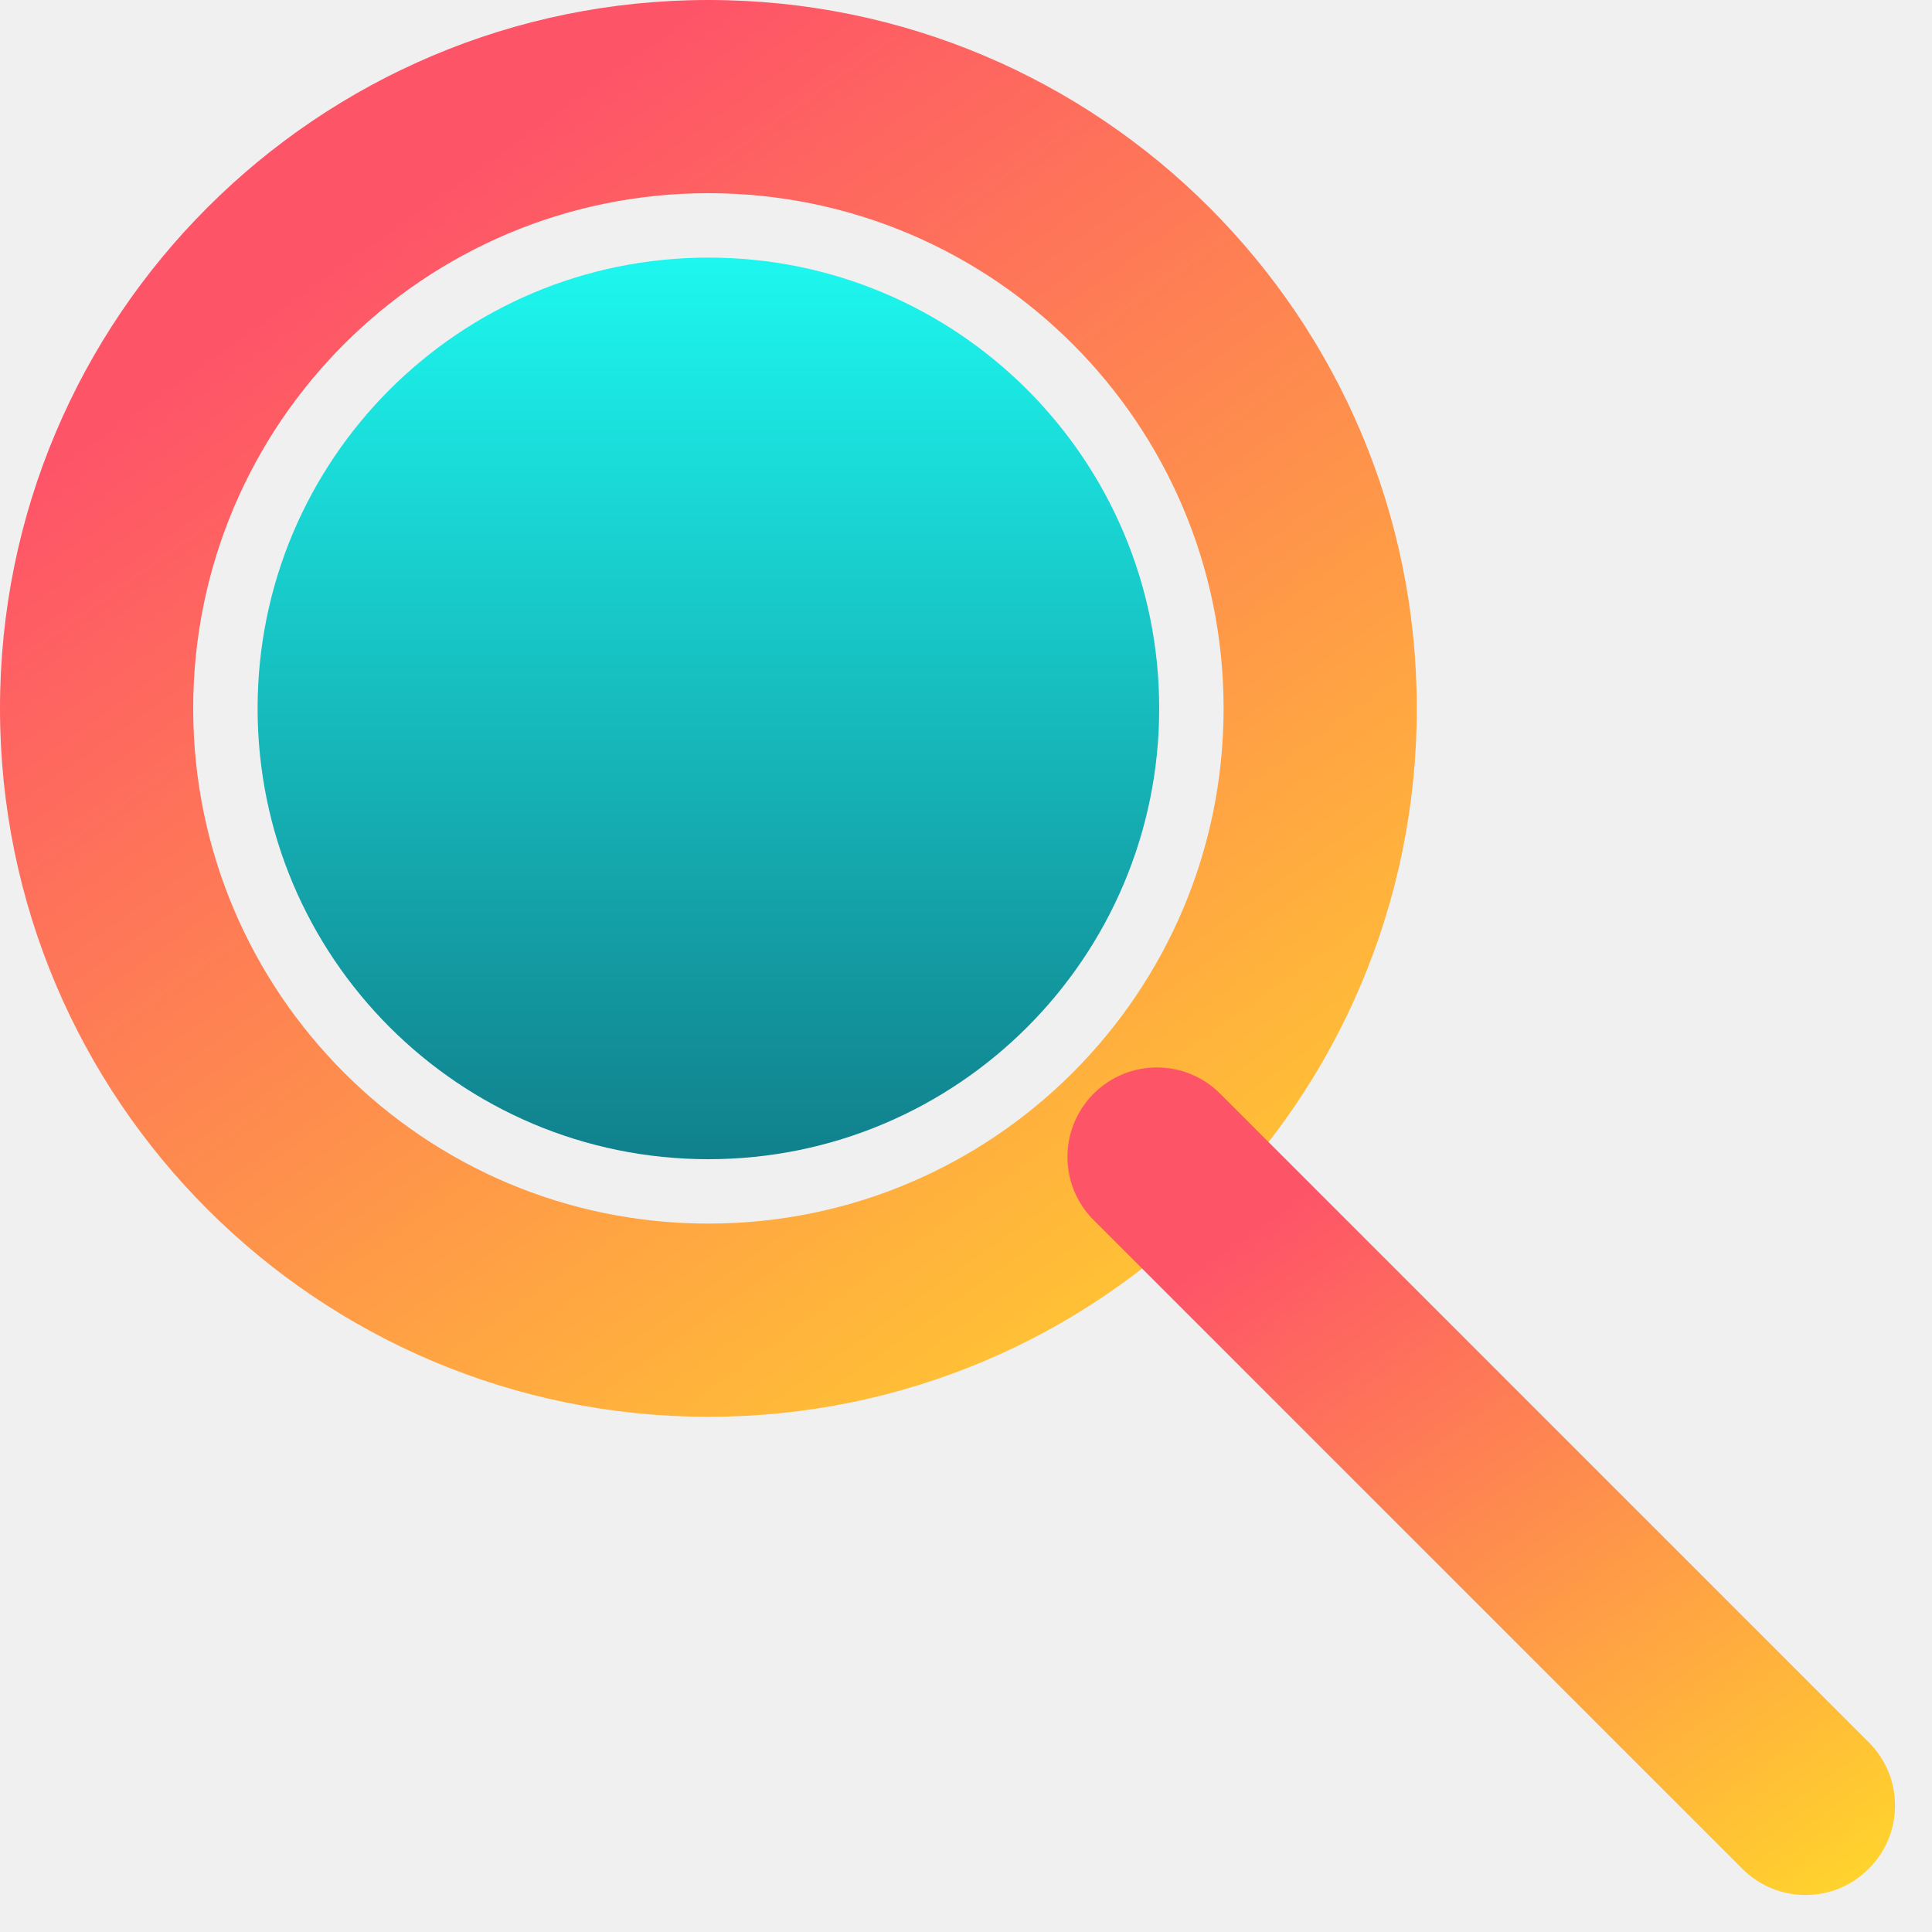
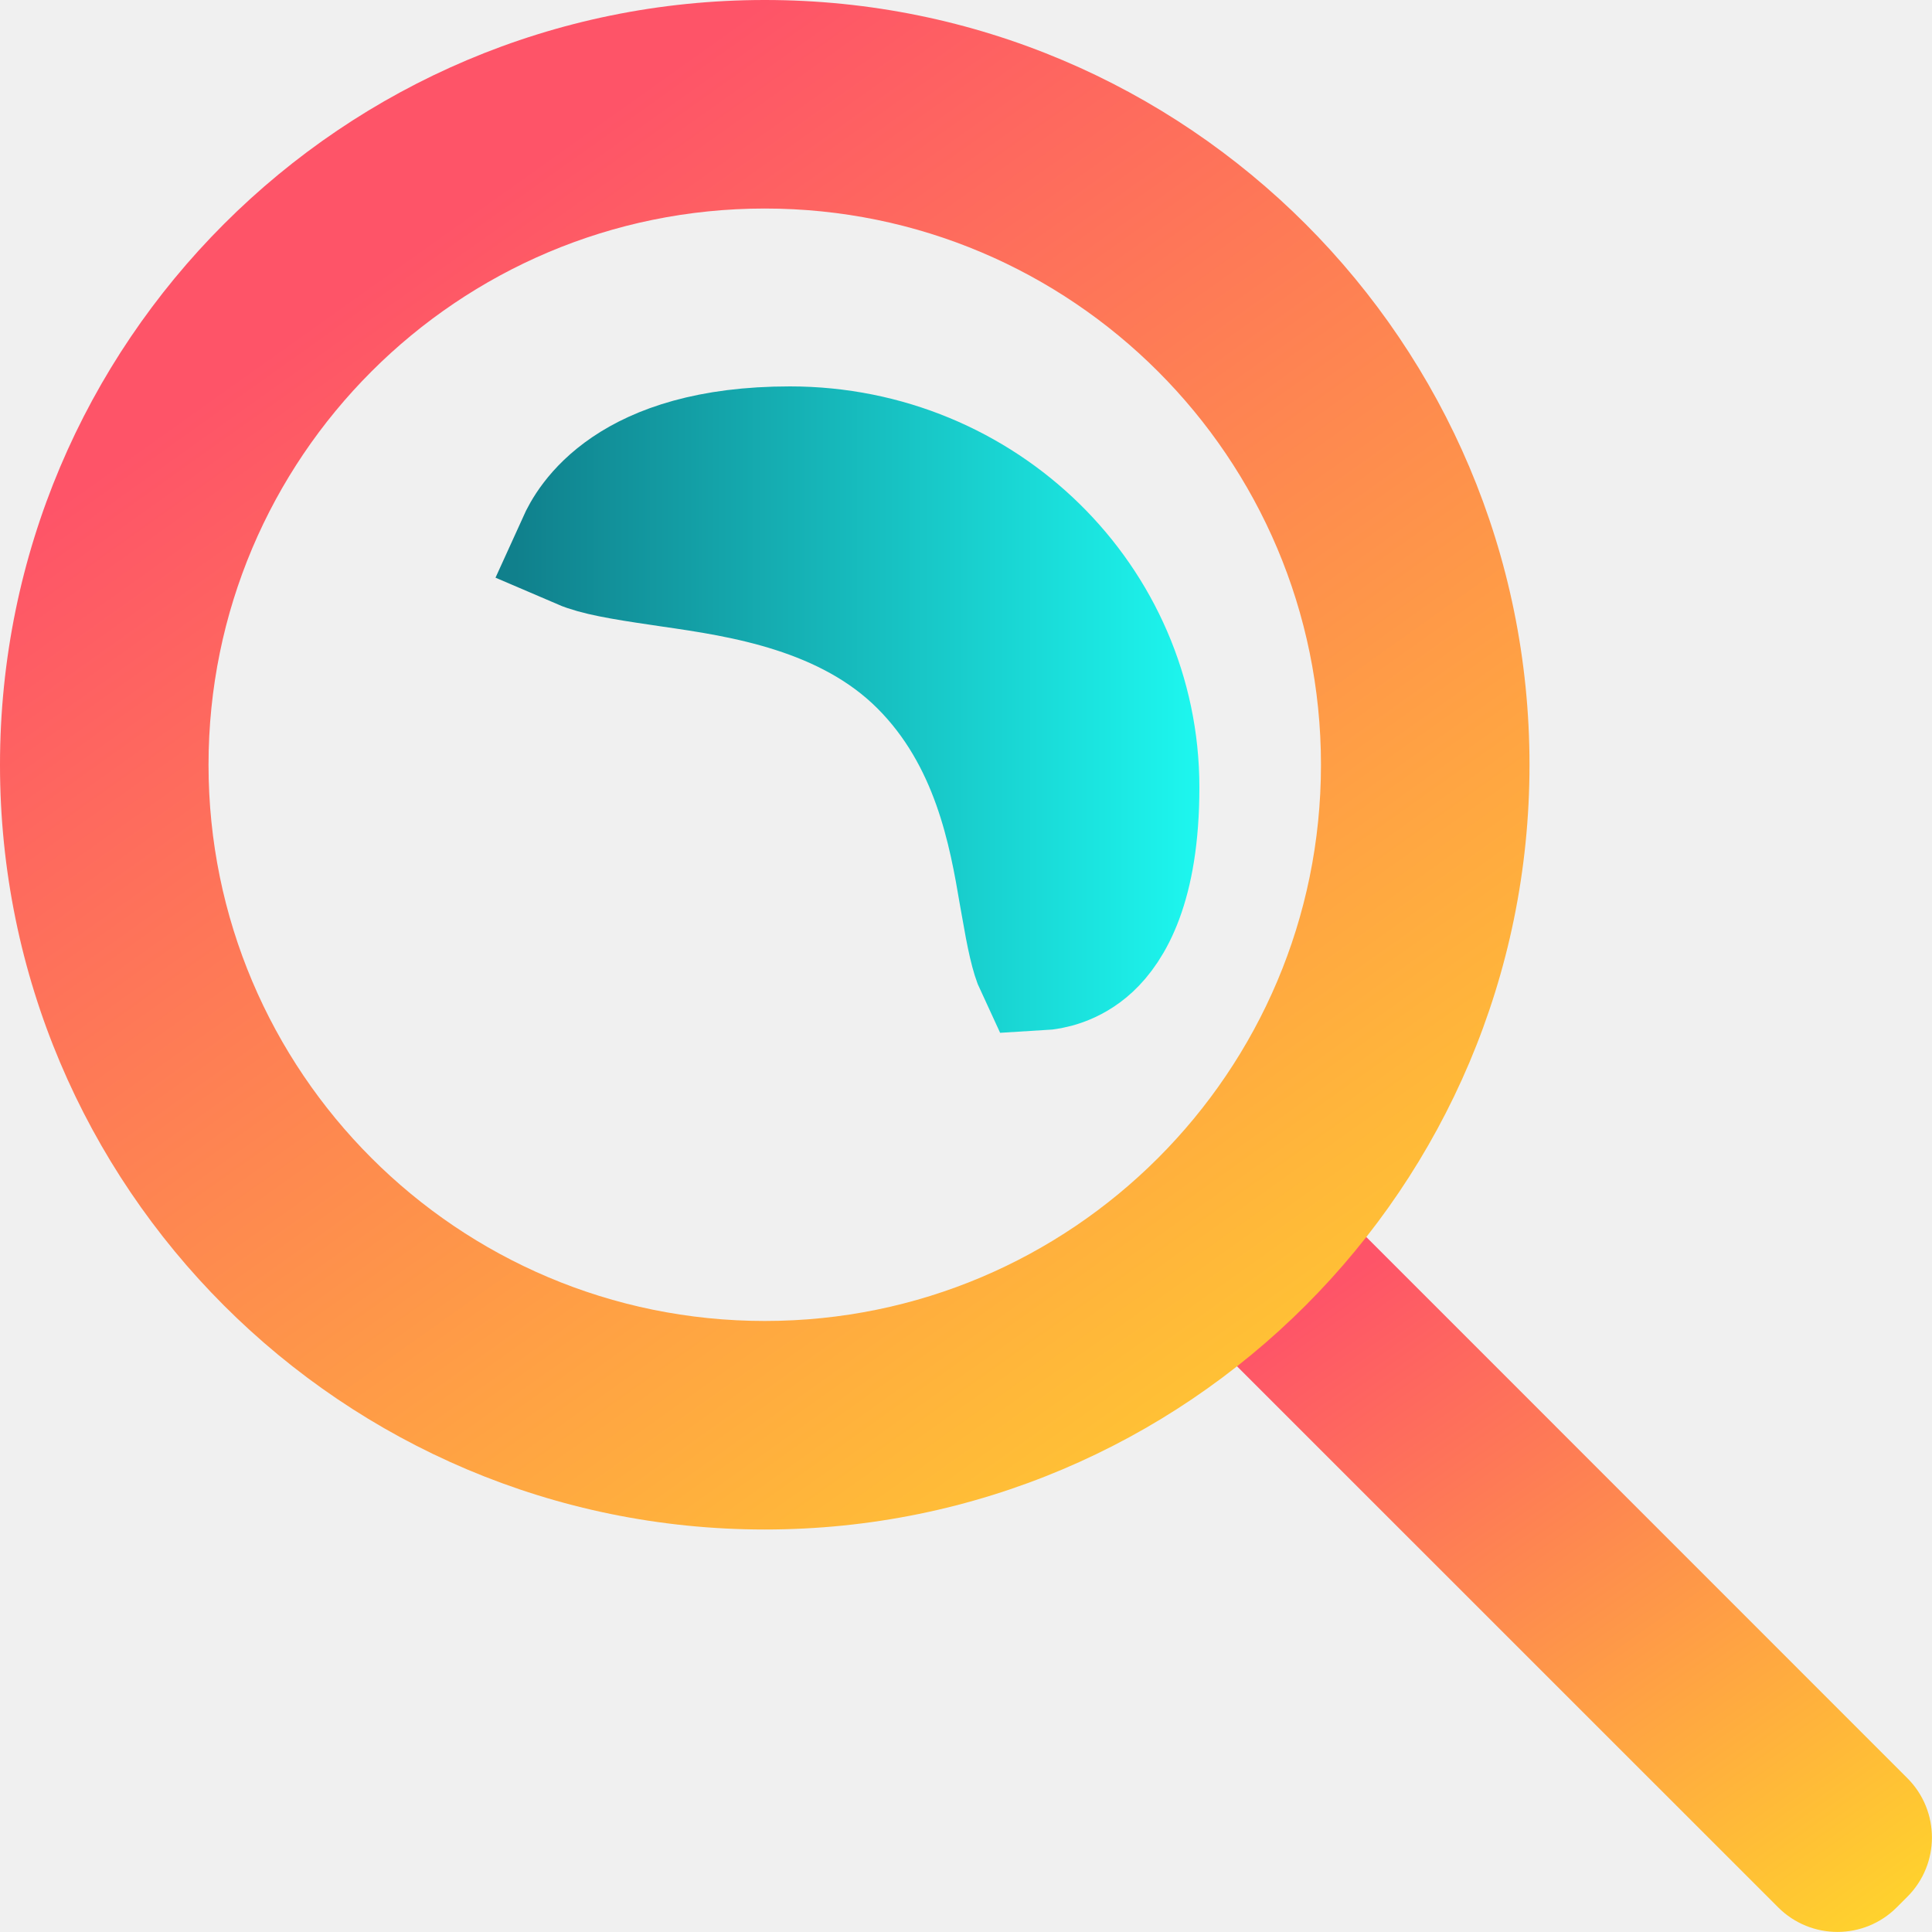
<svg xmlns="http://www.w3.org/2000/svg" width="15" height="15" viewBox="0 0 15 15" fill="none">
  <g clip-path="url(#clip0_6590_27427)">
-     <circle cx="5.5" cy="5.5" r="3.5" fill="url(#paint0_linear_6590_27427)" />
-     <path fill-rule="evenodd" clip-rule="evenodd" d="M11 5.5C11 8.538 8.538 11 5.5 11C2.462 11 0 8.538 0 5.5C0 2.462 2.462 0 5.5 0C8.538 0 11 2.462 11 5.5ZM5.5 9.5C7.709 9.5 9.5 7.709 9.5 5.5C9.5 3.291 7.709 1.5 5.5 1.5C3.291 1.5 1.5 3.291 1.5 5.5C1.5 7.709 3.291 9.5 5.5 9.5Z" fill="url(#paint1_linear_6590_27427)" />
-     <path fill-rule="evenodd" clip-rule="evenodd" d="M14.509 14.509C14.238 14.781 13.799 14.781 13.527 14.509L8.491 9.473C8.22 9.202 8.22 8.763 8.491 8.491C8.763 8.22 9.202 8.22 9.473 8.491L14.509 13.527C14.781 13.799 14.781 14.238 14.509 14.509Z" fill="url(#paint2_linear_6590_27427)" />
+     <path fill-rule="evenodd" clip-rule="evenodd" d="M14.726 14.809C14.472 15.063 14.06 15.063 13.806 14.809L9.062 10.066C8.808 9.812 8.808 9.4 9.062 9.146L9.146 9.062C9.4 8.808 9.812 8.808 10.066 9.062L14.809 13.806C15.063 14.06 15.063 14.472 14.809 14.726L14.726 14.809Z" fill="url(#paint0_linear_6590_27427)" />
+     <path fill-rule="evenodd" clip-rule="evenodd" d="M11.875 5.938C11.875 9.217 9.217 11.875 5.938 11.875C2.658 11.875 0 9.217 0 5.938C0 2.658 2.658 0 5.938 0C9.217 0 11.875 2.658 11.875 5.938ZM5.938 10.256C8.322 10.256 10.256 8.322 10.256 5.938C10.256 3.553 8.322 1.619 5.938 1.619C3.553 1.619 1.619 3.553 1.619 5.938C1.619 8.322 3.553 10.256 5.938 10.256Z" fill="url(#paint1_linear_6590_27427)" />
+     <path d="M6.133 3.506C7.62 3.506 8.806 4.683 8.806 6.113C8.806 6.878 8.594 7.196 8.45 7.33C8.307 7.463 8.148 7.49 8.078 7.494C8.041 7.415 8.01 7.277 7.965 7.015C7.961 6.994 7.957 6.971 7.953 6.948C7.871 6.465 7.743 5.715 7.17 5.142C6.59 4.562 5.754 4.442 5.208 4.363C5.181 4.359 5.154 4.355 5.128 4.351C4.82 4.306 4.635 4.273 4.521 4.224C4.584 4.085 4.884 3.506 6.133 3.506Z" fill="url(#paint2_linear_6590_27427)" stroke="url(#paint3_linear_6590_27427)" stroke-width="1.012" />
  </g>
  <defs>
-     <linearGradient id="paint0_linear_6590_27427" x1="5.5" y1="9" x2="5.5" y2="2" gradientUnits="userSpaceOnUse">
+     <linearGradient id="paint0_linear_6590_27427" x1="11.936" y1="8.872" x2="16.067" y2="14.68" gradientUnits="userSpaceOnUse">
+       <stop stop-color="#FE5468" />
+       <stop offset="1" stop-color="#FFDF27" />
+     </linearGradient>
+     <linearGradient id="paint1_linear_6590_27427" x1="5.938" y1="0" x2="13.943" y2="11.255" gradientUnits="userSpaceOnUse">
+       <stop stop-color="#FE5468" />
+       <stop offset="1" stop-color="#FFDF27" />
+     </linearGradient>
+     <linearGradient id="paint2_linear_6590_27427" x1="4" y1="5.5" x2="9.313" y2="5.5" gradientUnits="userSpaceOnUse">
      <stop stop-color="#10808C" />
      <stop offset="1" stop-color="#1DF7EF" />
    </linearGradient>
-     <linearGradient id="paint1_linear_6590_27427" x1="5.5" y1="0" x2="12.915" y2="10.425" gradientUnits="userSpaceOnUse">
-       <stop stop-color="#FE5468" />
-       <stop offset="1" stop-color="#FFDF27" />
-     </linearGradient>
-     <linearGradient id="paint2_linear_6590_27427" x1="11.501" y1="8.288" x2="15.832" y2="14.377" gradientUnits="userSpaceOnUse">
-       <stop stop-color="#FE5468" />
-       <stop offset="1" stop-color="#FFDF27" />
+     <linearGradient id="paint3_linear_6590_27427" x1="4" y1="5.5" x2="9.313" y2="5.5" gradientUnits="userSpaceOnUse">
+       <stop stop-color="#10808C" />
+       <stop offset="1" stop-color="#1DF7EF" />
    </linearGradient>
    <clipPath id="clip0_6590_27427">
      <rect width="15" height="15" fill="white" />
    </clipPath>
  </defs>
</svg>
